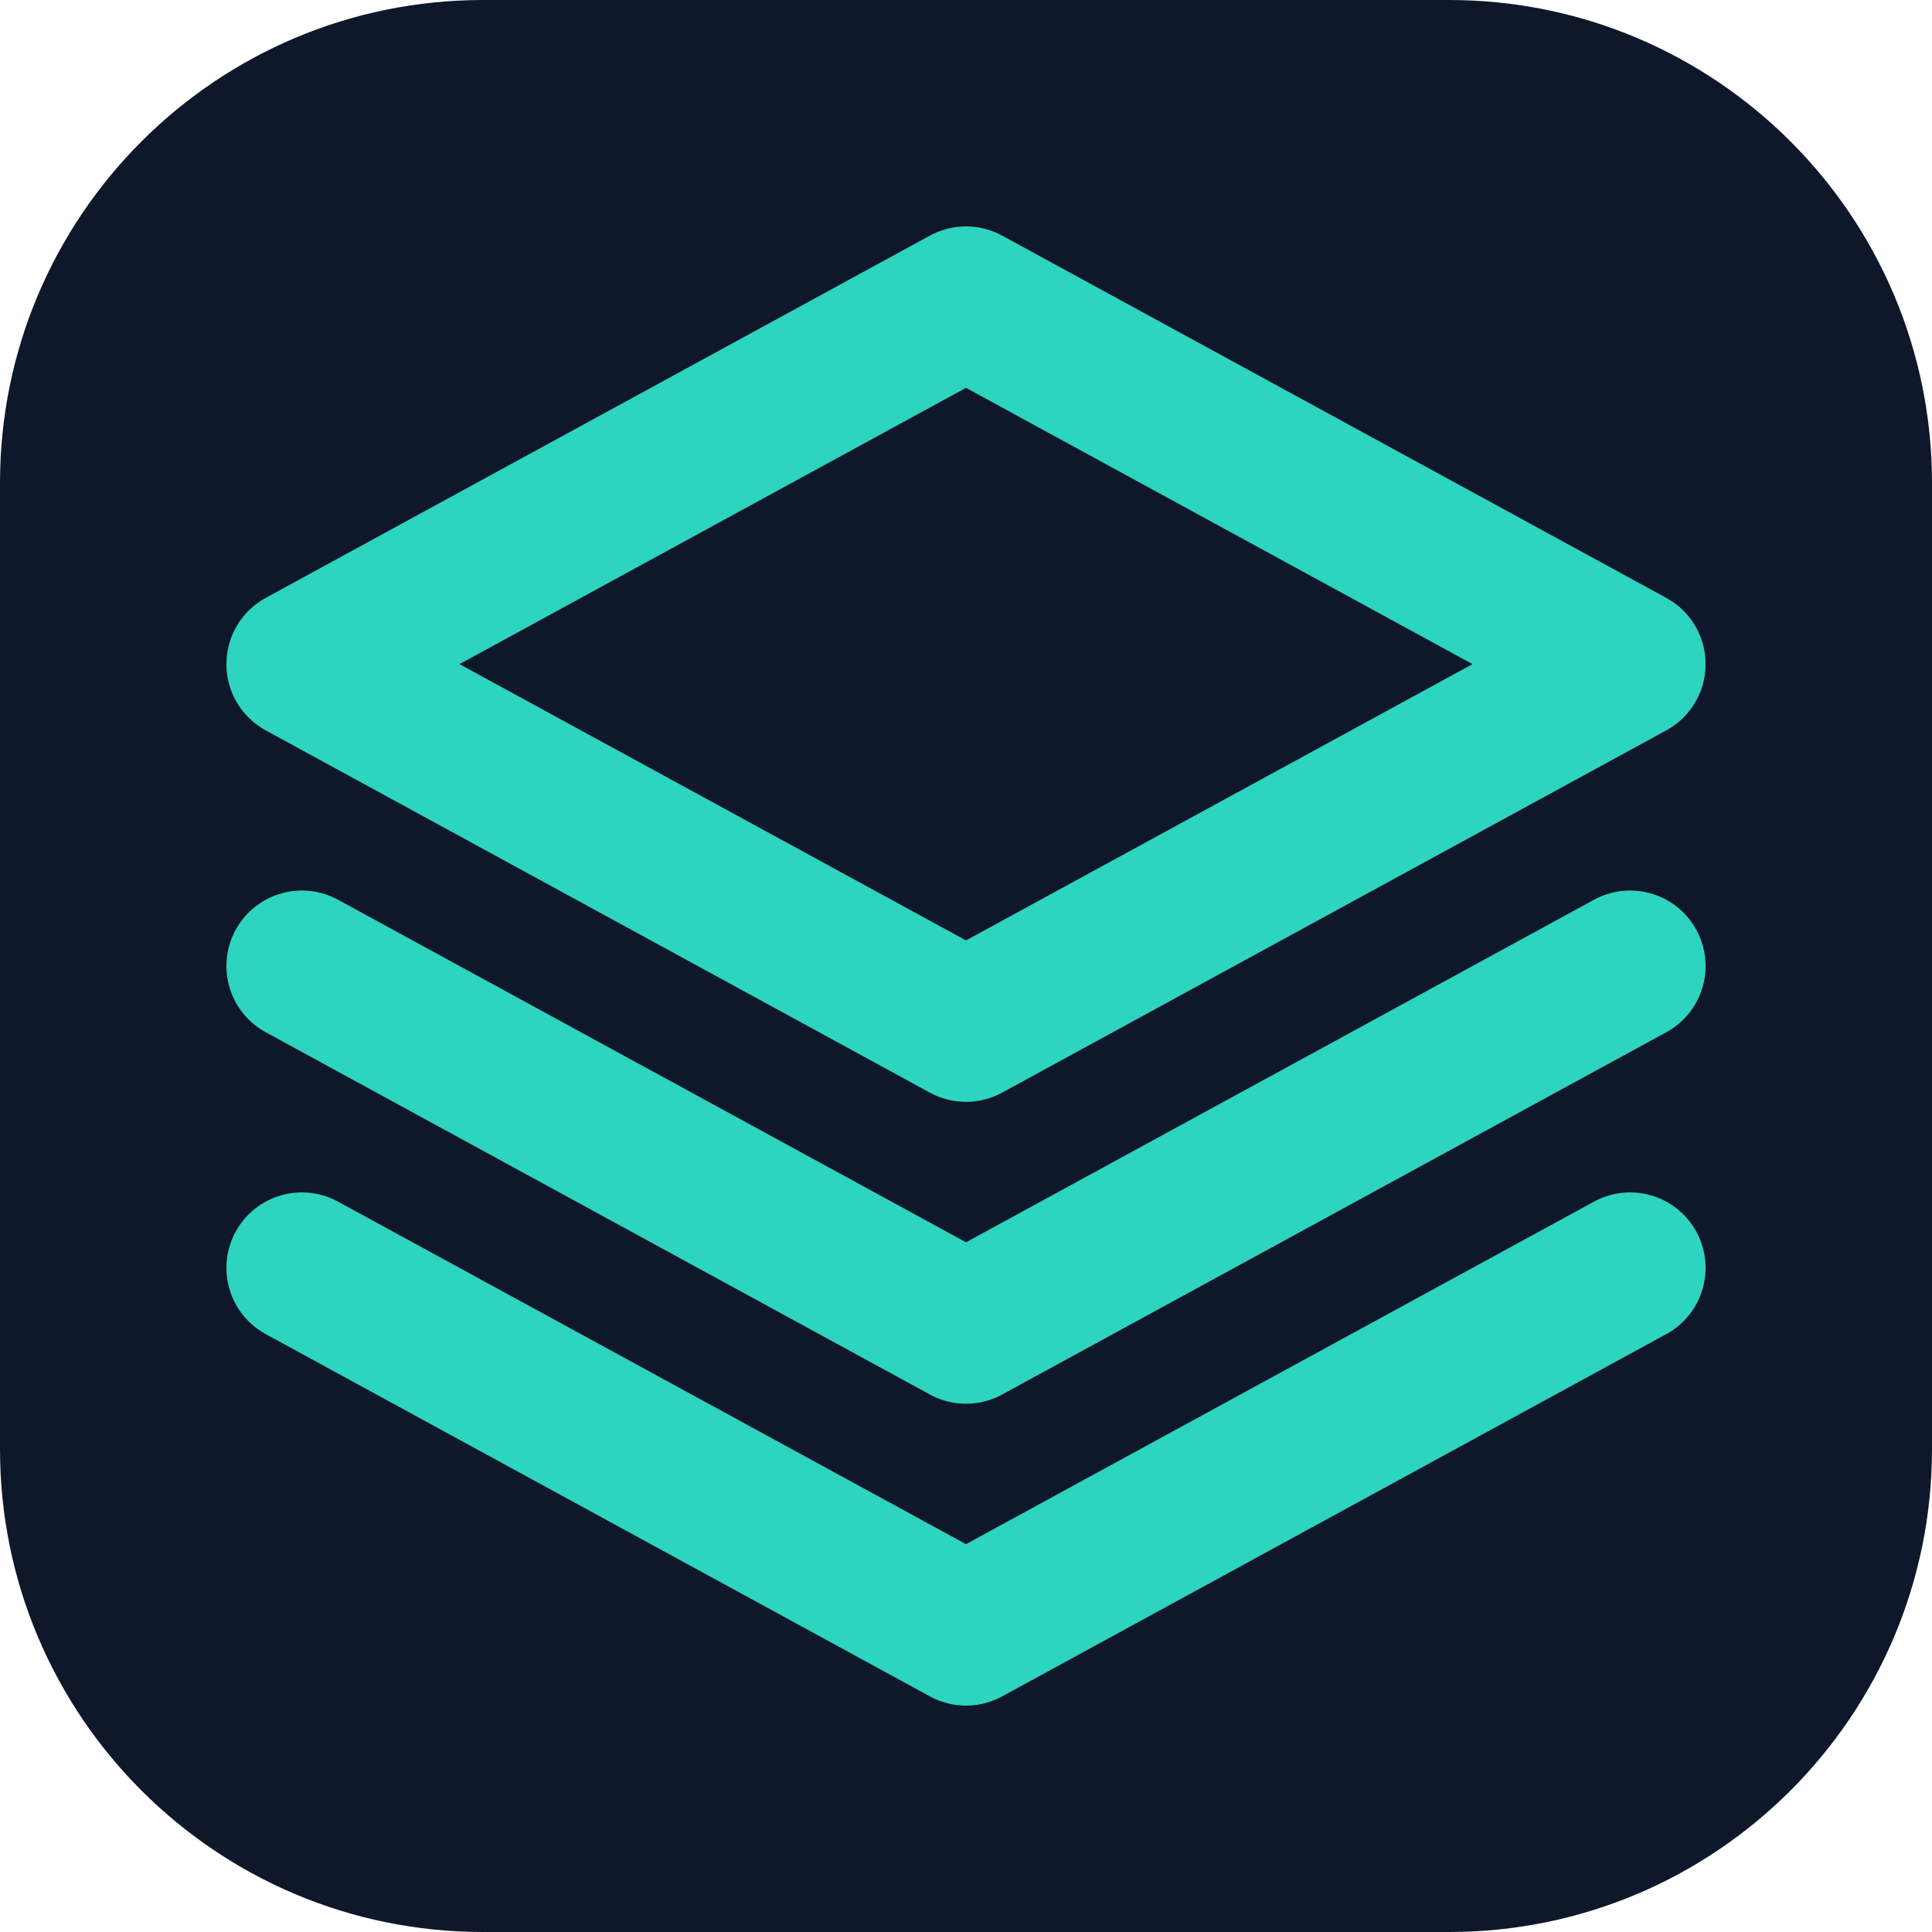
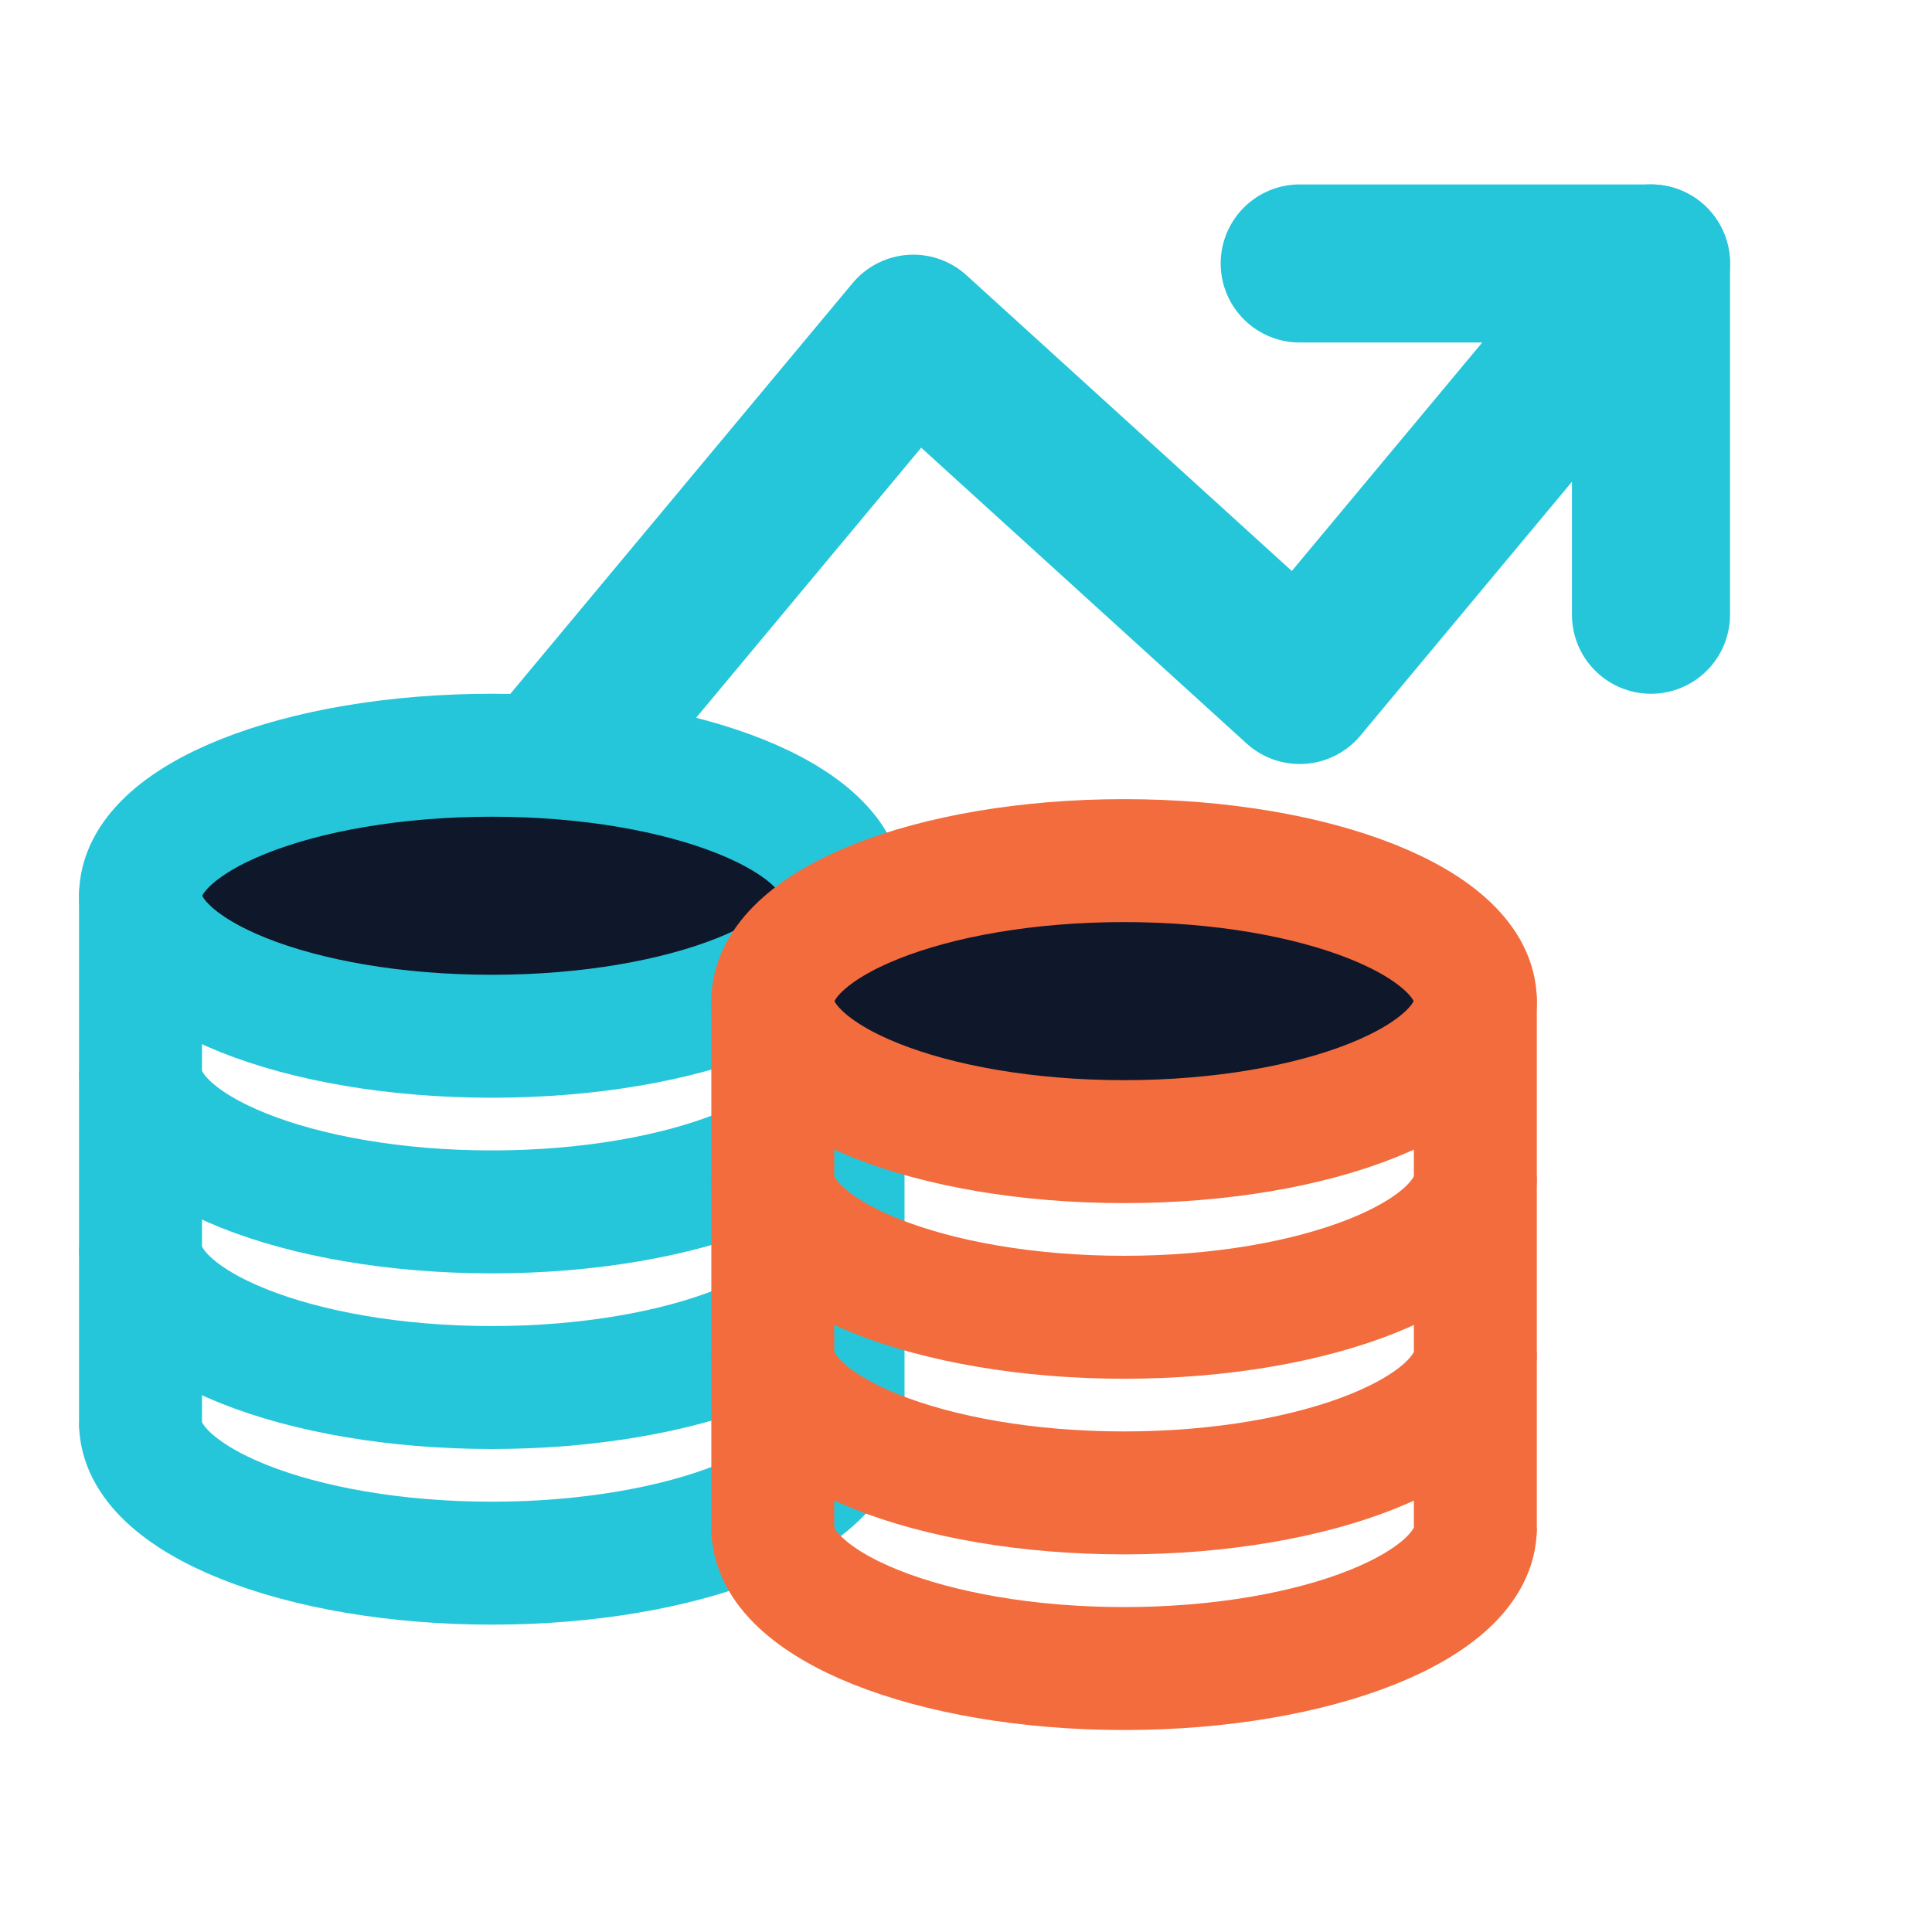
- <svg xmlns="http://www.w3.org/2000/svg" viewBox="0 0 32 32" fill="none">
-   <rect width="32" height="32" rx="8" fill="#0f172a" />
-   <path d="M16 5L5 11l11 6 11-6-11-6zM5 21l11 6 11-6M5 16l11 6 11-6" stroke="#2dd4bf" stroke-width="2.5" stroke-linecap="round" stroke-linejoin="round" />
+ <svg xmlns="http://www.w3.org/2000/svg" width="64" height="64" viewBox="0 0 110 100" fill="none">
+   <path d="M32 38L52 14L74 34L94 10" stroke="#26c6da" stroke-width="9" stroke-linecap="round" stroke-linejoin="round" />
+   <path d="M74 10H94V30" stroke="#26c6da" stroke-width="9" stroke-linecap="round" stroke-linejoin="round" />
+   <g stroke="#26c6da" stroke-width="7" fill="none">
+     <ellipse cx="28" cy="46" rx="20" ry="8" fill="#0f172a" />
+     <path d="M8 56C8 60.4 17 64 28 64C39 64 48 60.4 48 56" />
+     <path d="M8 66C8 70.4 17 74 28 74C39 74 48 70.4 48 66" />
+     <path d="M8 76C8 80.4 17 84 28 84C39 84 48 80.4 48 76" />
+     <line x1="8" y1="46" x2="8" y2="76" stroke-linecap="round" />
+     <line x1="48" y1="46" x2="48" y2="76" strokeLinecap="round" />
+   </g>
+   <g stroke="#f36c3d" stroke-width="7" fill="none">
+     <ellipse cx="64" cy="52" rx="20" ry="8" fill="#0f172a" />
+     <path d="M44 62C44 66.4 53 70 64 70C75 70 84 66.4 84 62" />
+     <path d="M44 72C44 76.4 53 80 64 80C75 80 84 76.4 84 72" />
+     <path d="M44 82C44 86.4 53 90 64 90C75 90 84 86.4 84 82" />
+     <line x1="44" y1="52" x2="44" y2="82" stroke-linecap="round" />
+     <line x1="84" y1="52" x2="84" y2="82" stroke-linecap="round" />
+   </g>
</svg>
